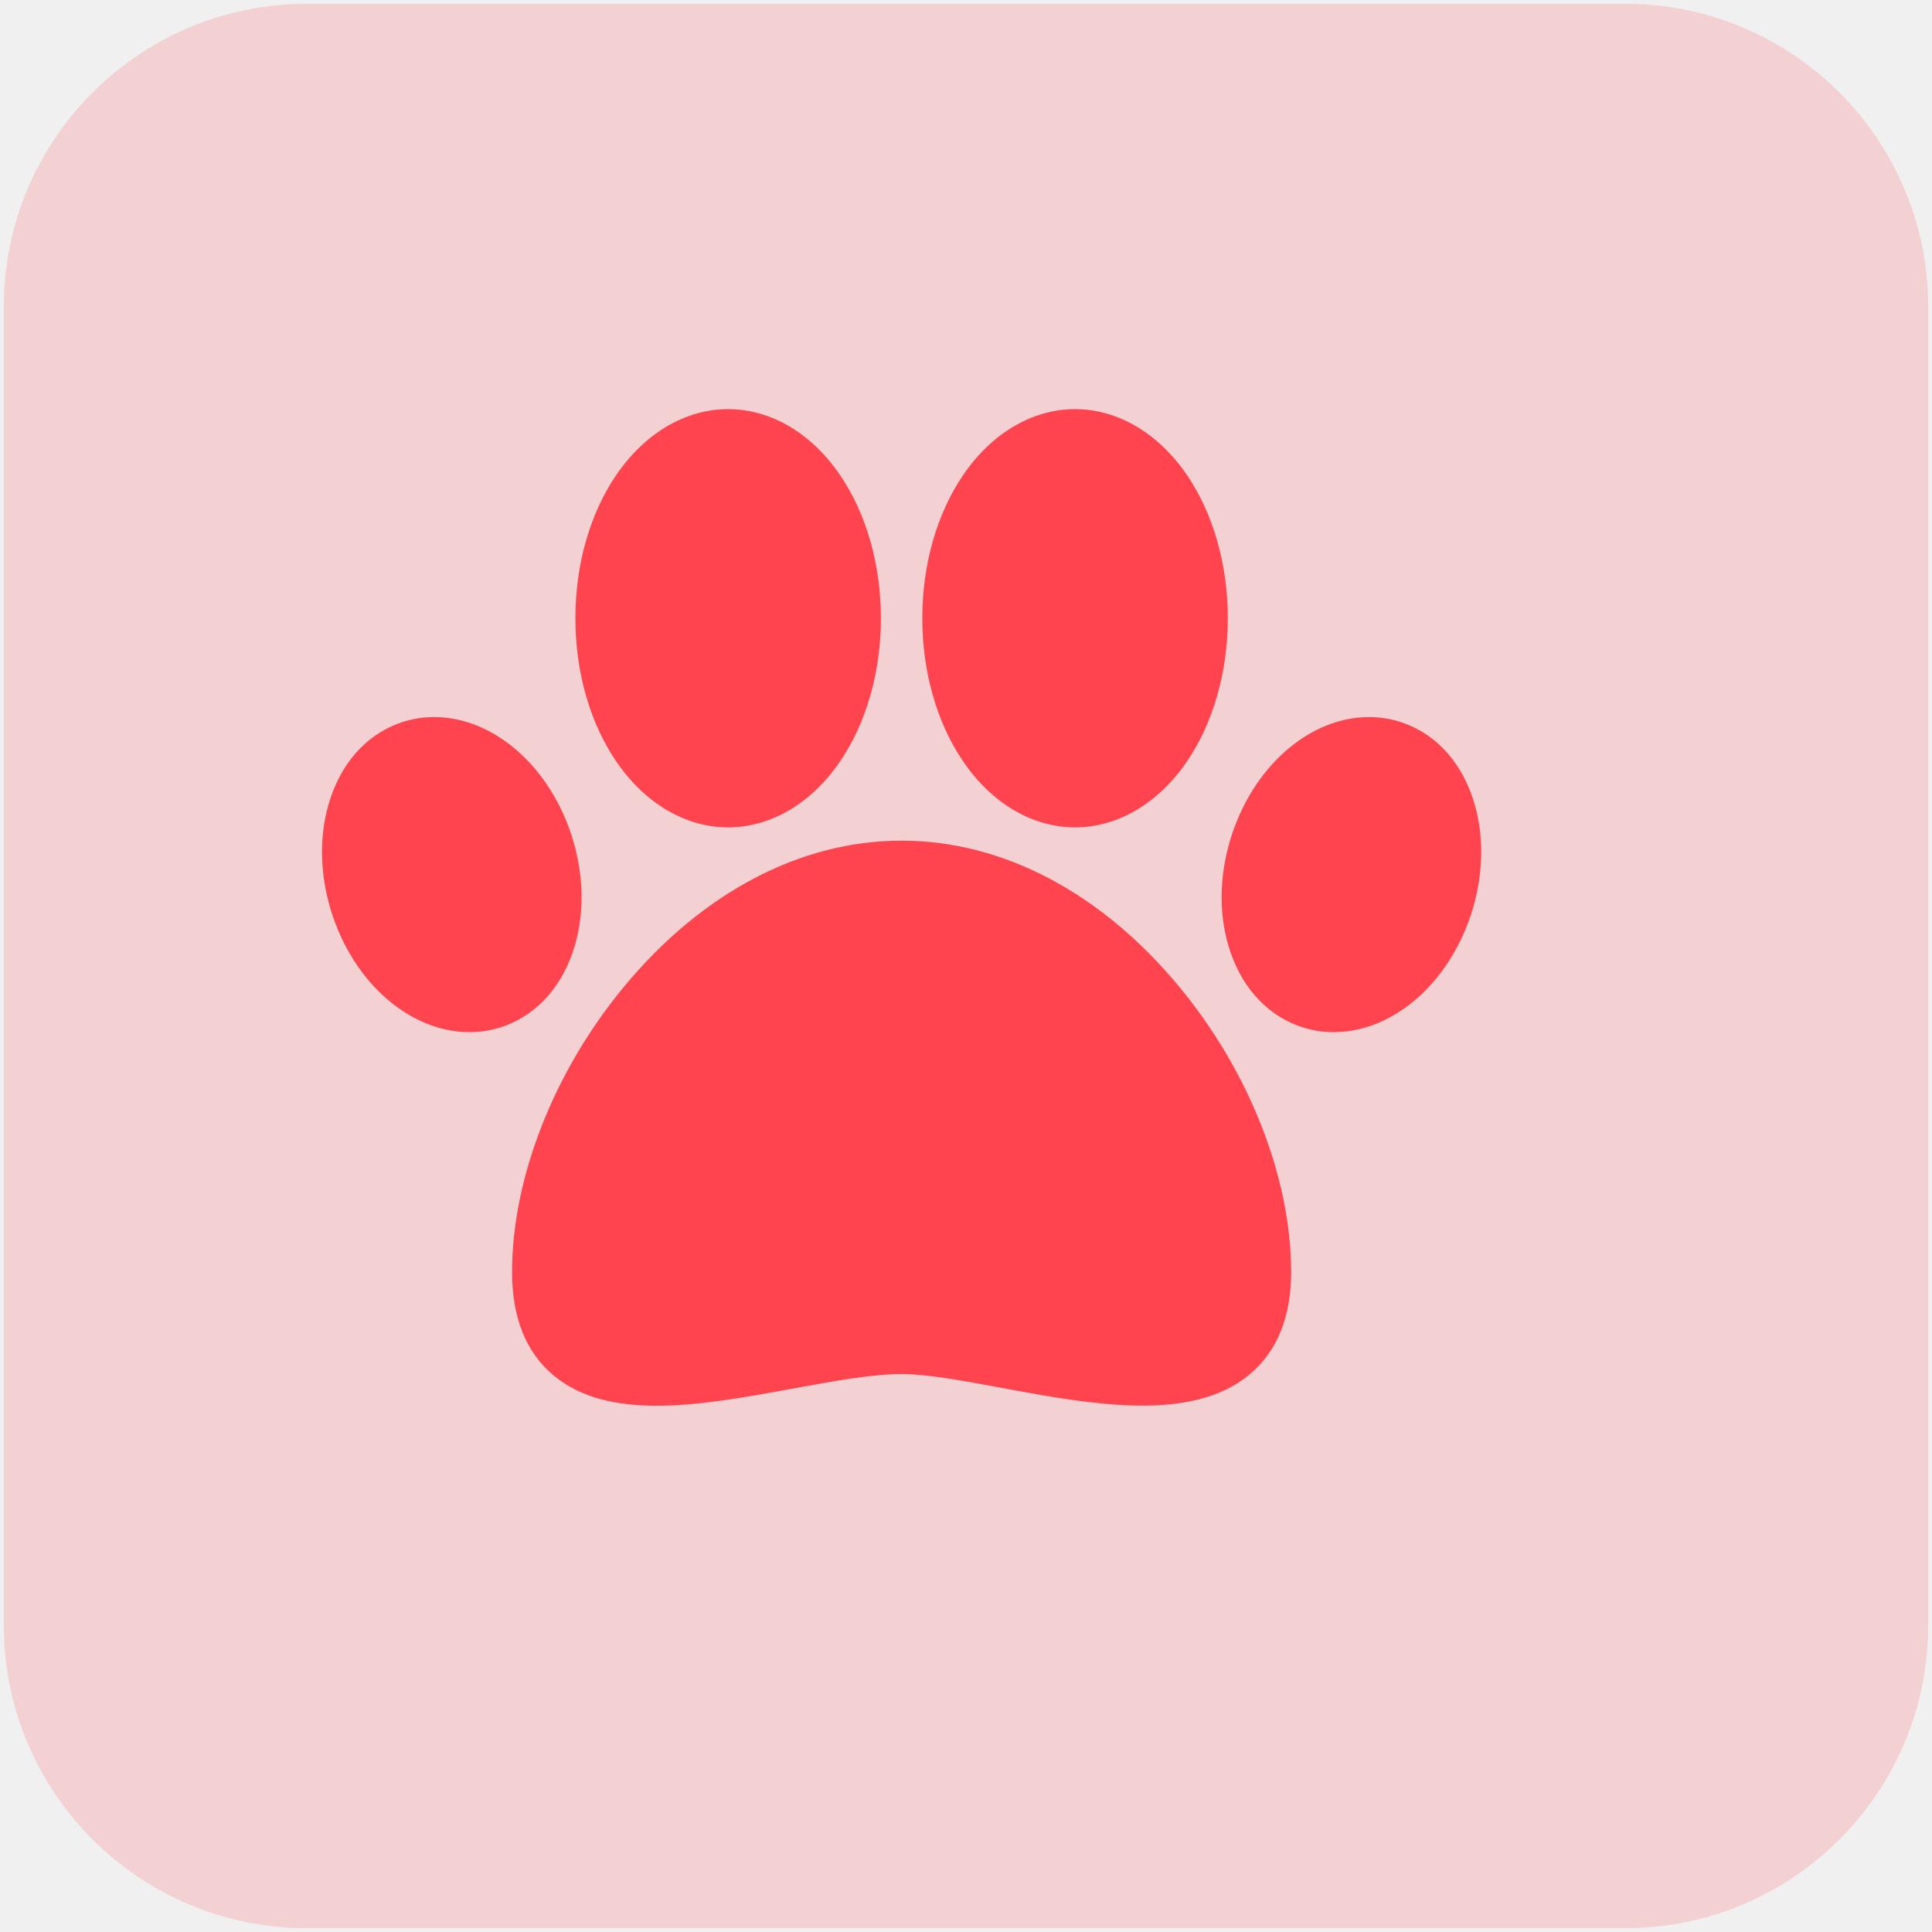
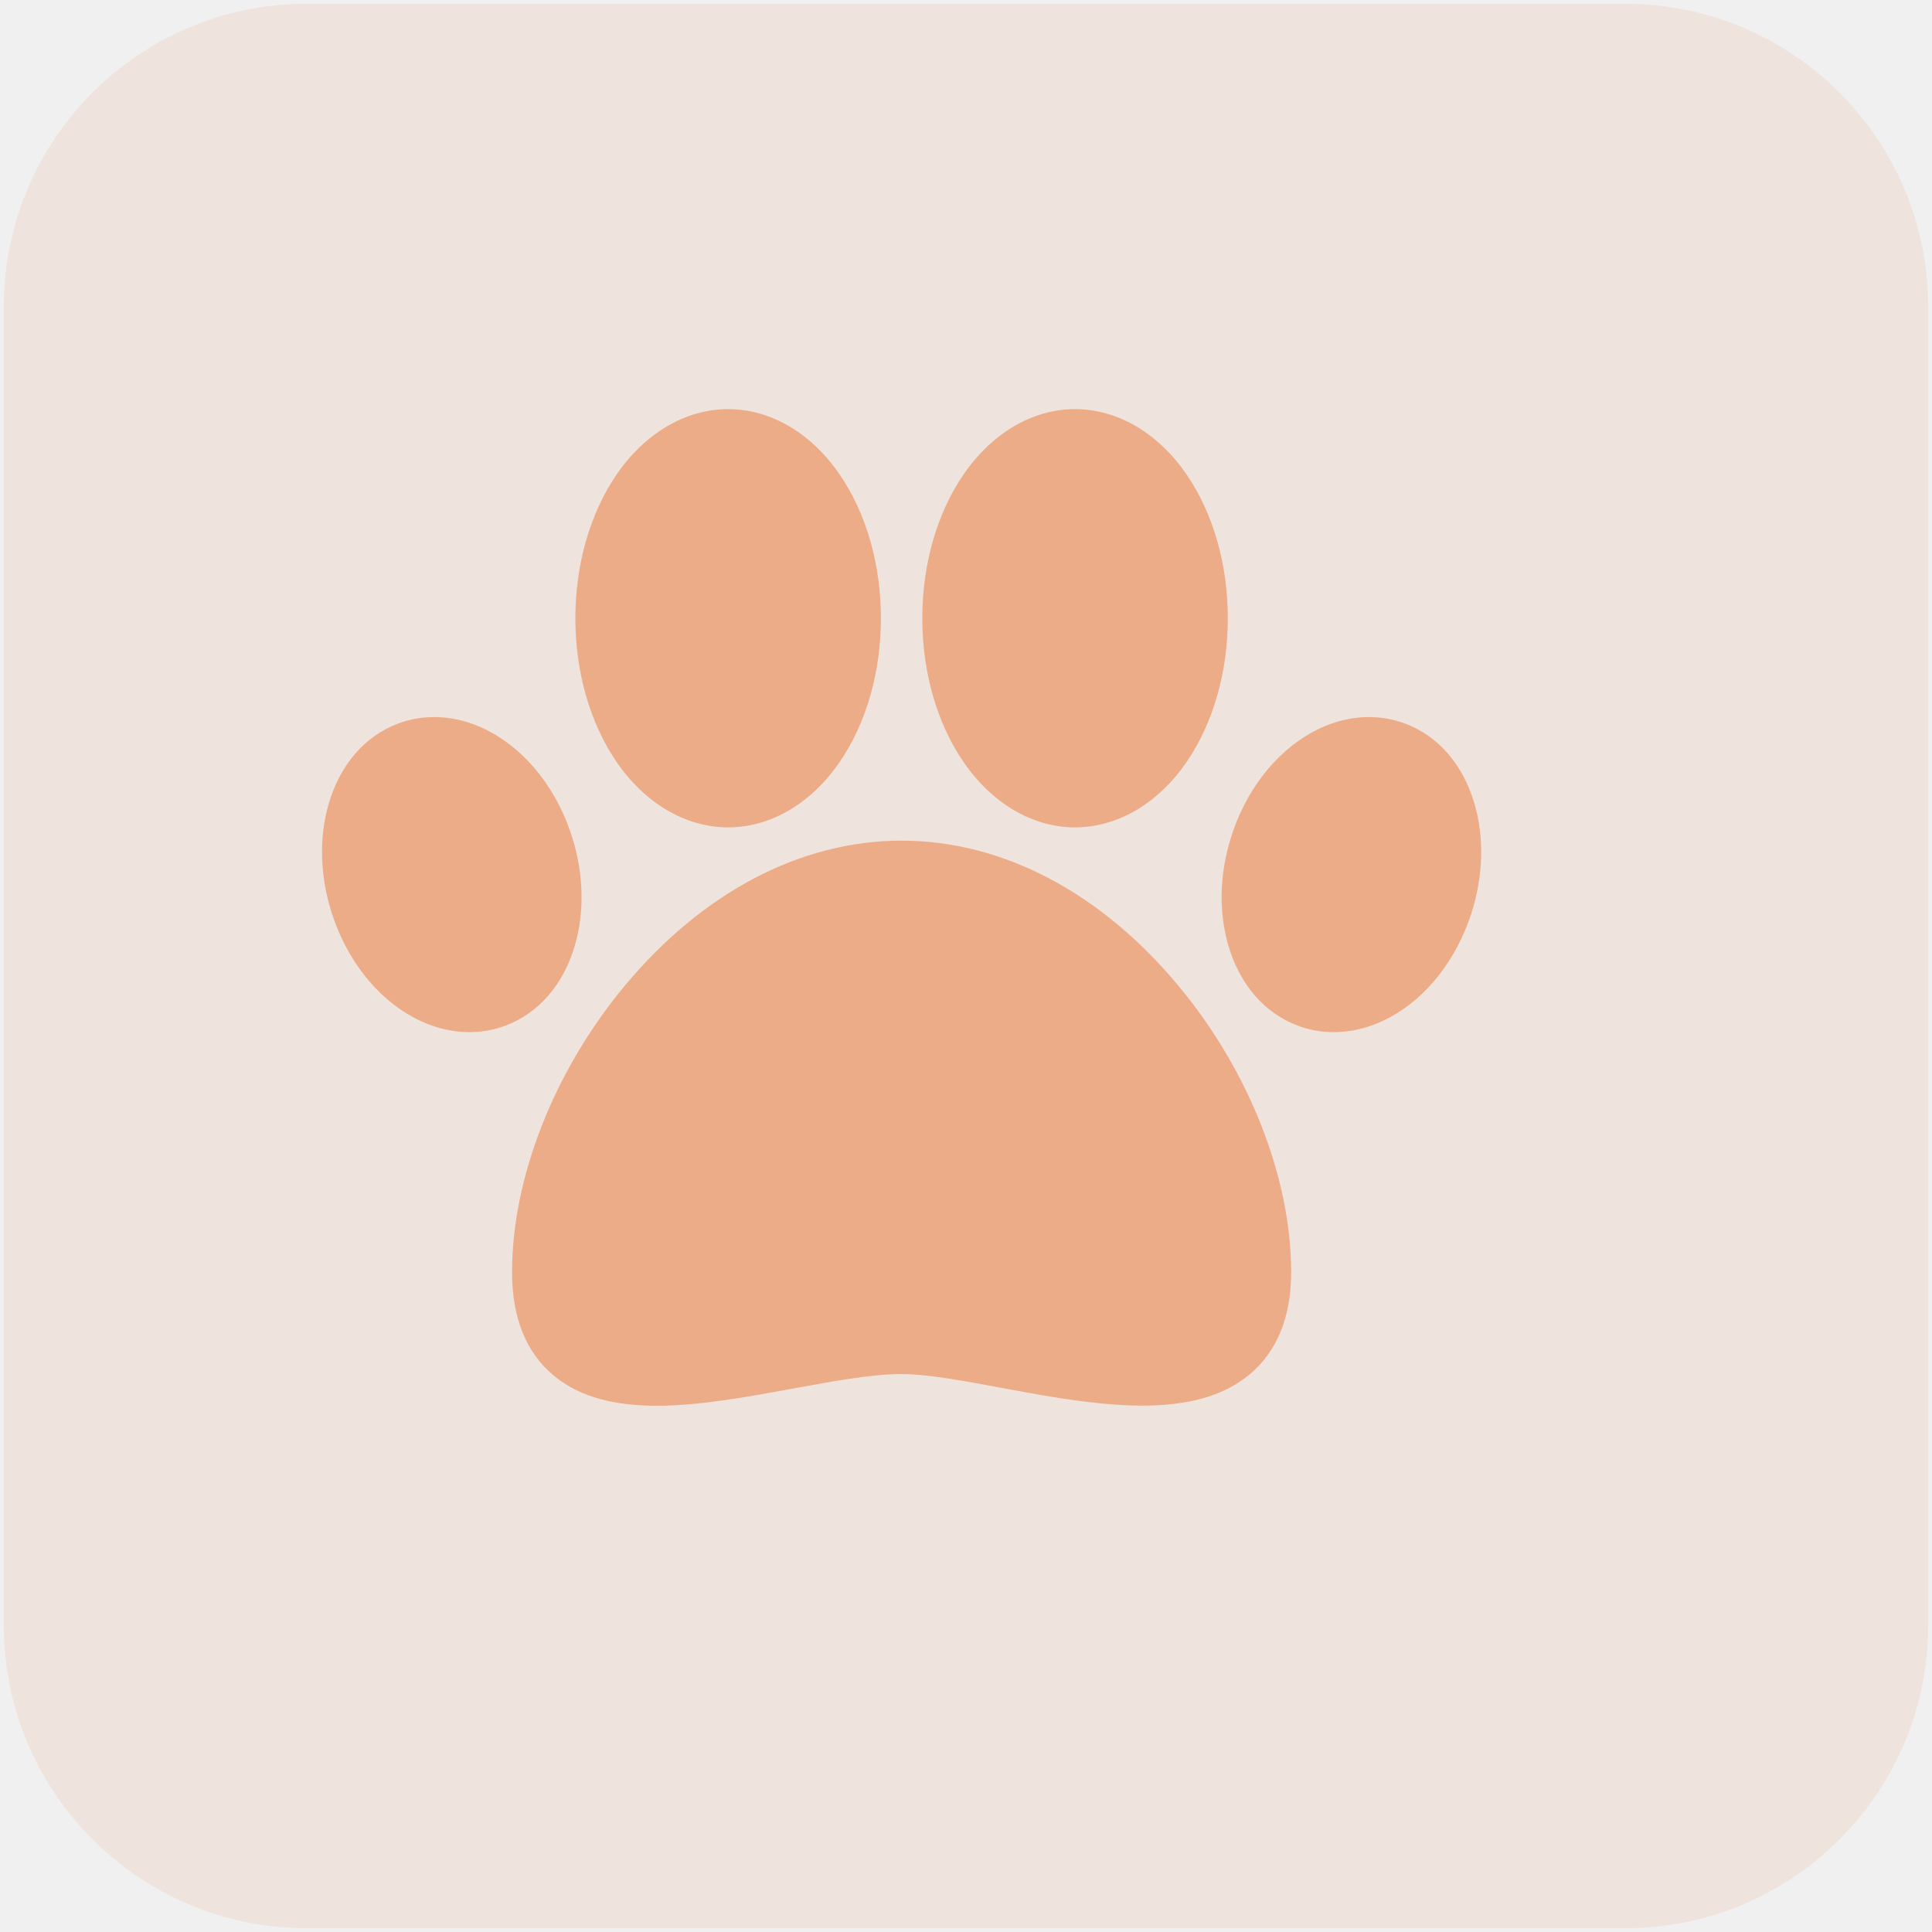
<svg xmlns="http://www.w3.org/2000/svg" width="200" height="200" viewBox="0 0 255 255" fill="none" id="discotools-selected-svg">
  <defs>
    <linearGradient id="shape-gradient-Square" gradientTransform="rotate(90)">
-       <stop offset="0%" stop-color="rgba(255, 67, 78, 0.18)" />
+       <stop offset="0%" stop-color="rgba(237, 172, 135, 0.18)" />
    </linearGradient>
  </defs>
  <defs>
    <mask id="mask-Square" fill="black">
      <rect width="100%" height="100%" fill="white" />
      <g opacity="100" style="transform-origin: center center;" />
    </mask>
  </defs>
  <g fill="url(#shape-gradient-Square)">
    <g mask="url(#mask-Square)">
      <rect x="0.5" y="0.5" width="254" height="254" rx="40" stroke="#ffffff" stroke-linejoin="round" stroke-width="0" style="transform: none; transform-origin: 127.5px 127.5px;" transform-origin="127.5px 127.5px" />
    </g>
  </g>
  <defs>
    <linearGradient id="icon-gradient-0" gradientTransform="rotate(0)">
-       <stop offset="0%" stop-color="rgba(255, 67, 78, 0.99)" />
+       <stop offset="0%" stop-color="rgba(237, 172, 135, 0.99)" />
    </linearGradient>
  </defs>
  <g fill="url(#icon-gradient-0)" stroke="#FFFFFF" stroke-linejoin="round" stroke-width="0" style="transform-origin: 85px 73.079px; transform: translateX(42.5px) translateY(54px) scale(0.9) rotate(0deg);" filter="false" transform-origin="85px 73.078px">
    <path d="M85,63.282 C99.814,63.282 114.272,70.888 125.71,84.698 C135.991,97.111 142.128,112.755 142.128,126.545 C142.128,133.149 140.068,138.211 136.004,141.59 C128.812,147.57 117.195,146.573 105.914,144.663 L104.934,144.494 C103.792,144.296 102.655,144.089 101.528,143.882 L100.564,143.704 C100.243,143.644 99.924,143.585 99.606,143.526 C94.02,142.489 88.743,141.51 85,141.51 C80.664,141.51 75.038,142.542 69.082,143.634 C62.265,144.885 55.328,146.157 49.08,146.157 C43.208,146.157 37.945,145.034 33.959,141.712 C29.92,138.347 27.872,133.244 27.872,126.545 C27.872,112.755 34.01,97.111 44.29,84.698 C55.728,70.888 70.185,63.282 85,63.282 Z M158.828,46.108 C163.707,47.94 167.323,52.11 169.01,57.849 C170.489,62.879 170.304,68.638 168.498,74.127 L168.319,74.657 L168.154,75.116 C165.698,81.81 161.136,87.115 155.583,89.713 C153.234,90.813 150.784,91.367 148.384,91.367 C146.574,91.367 144.792,91.052 143.104,90.418 C138.225,88.585 134.609,84.415 132.922,78.676 C131.396,73.484 131.642,67.515 133.614,61.868 C136.028,54.958 140.67,49.47 146.35,46.812 C150.471,44.883 154.902,44.633 158.828,46.108 Z M23.651,46.812 C29.33,49.469 33.972,54.957 36.386,61.867 C38.358,67.515 38.604,73.484 37.079,78.676 C35.392,84.414 31.776,88.584 26.896,90.417 C25.208,91.051 23.427,91.366 21.616,91.366 C19.217,91.366 16.767,90.812 14.417,89.713 C8.864,87.114 4.303,81.81 1.846,75.116 L1.682,74.657 C-0.291,69.01 -0.537,63.041 0.99,57.849 C2.677,52.11 6.293,47.94 11.172,46.108 C15.097,44.633 19.529,44.883 23.651,46.812 Z M110.438,0 C116.702,0 122.694,3.539 126.879,9.709 C130.724,15.377 132.841,22.821 132.841,30.668 C132.841,38.516 130.723,45.96 126.879,51.628 C122.694,57.798 116.702,61.337 110.438,61.337 C104.174,61.337 98.182,57.798 93.997,51.628 C90.152,45.96 88.035,38.516 88.035,30.668 C88.035,22.821 90.152,15.377 93.997,9.709 C98.182,3.539 104.174,0 110.438,0 Z M59.562,5.68434189e-14 C65.826,5.68434189e-14 71.819,3.538 76.003,9.709 C79.848,15.376 81.965,22.82 81.965,30.668 C81.965,38.516 79.848,45.959 76.003,51.628 C71.819,57.798 65.826,61.337 59.562,61.337 C53.298,61.337 47.306,57.798 43.121,51.628 C39.276,45.959 37.159,38.516 37.159,30.668 C37.159,22.82 39.277,15.377 43.121,9.709 C47.306,3.539 53.298,5.68434189e-14 59.562,5.68434189e-14 Z" viewBox="0 0 170 147" />
  </g>
</svg>
